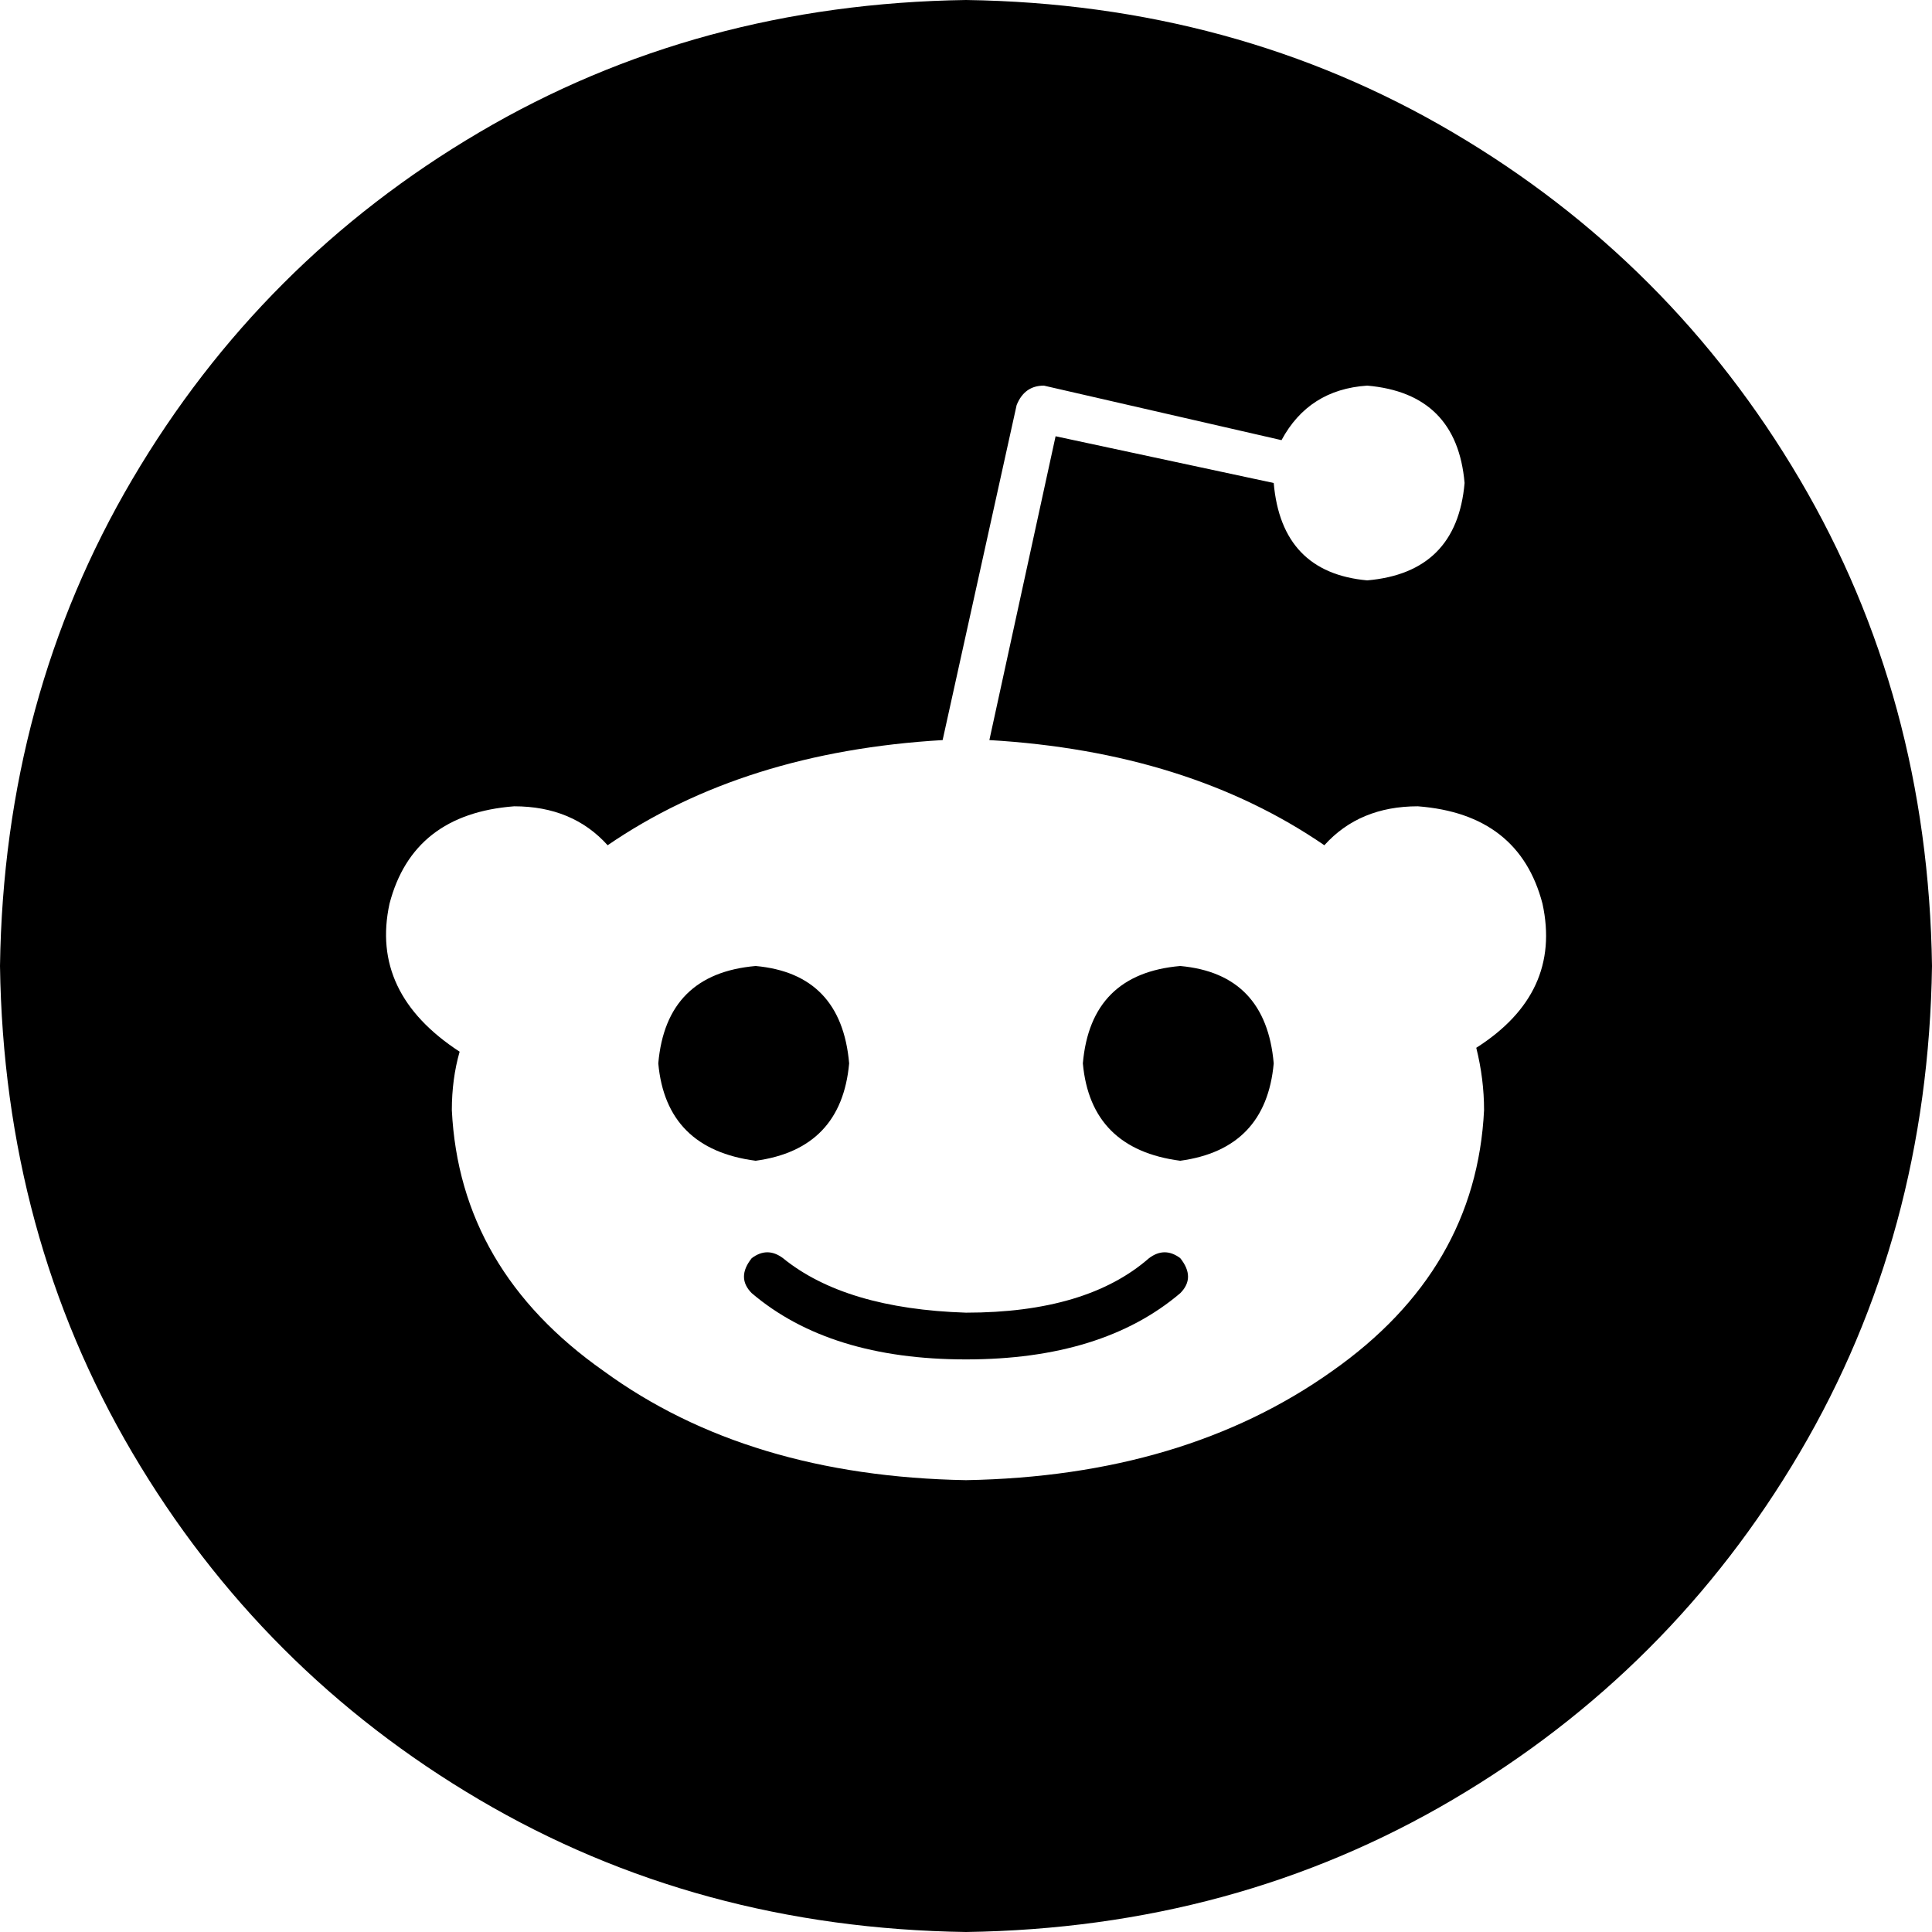
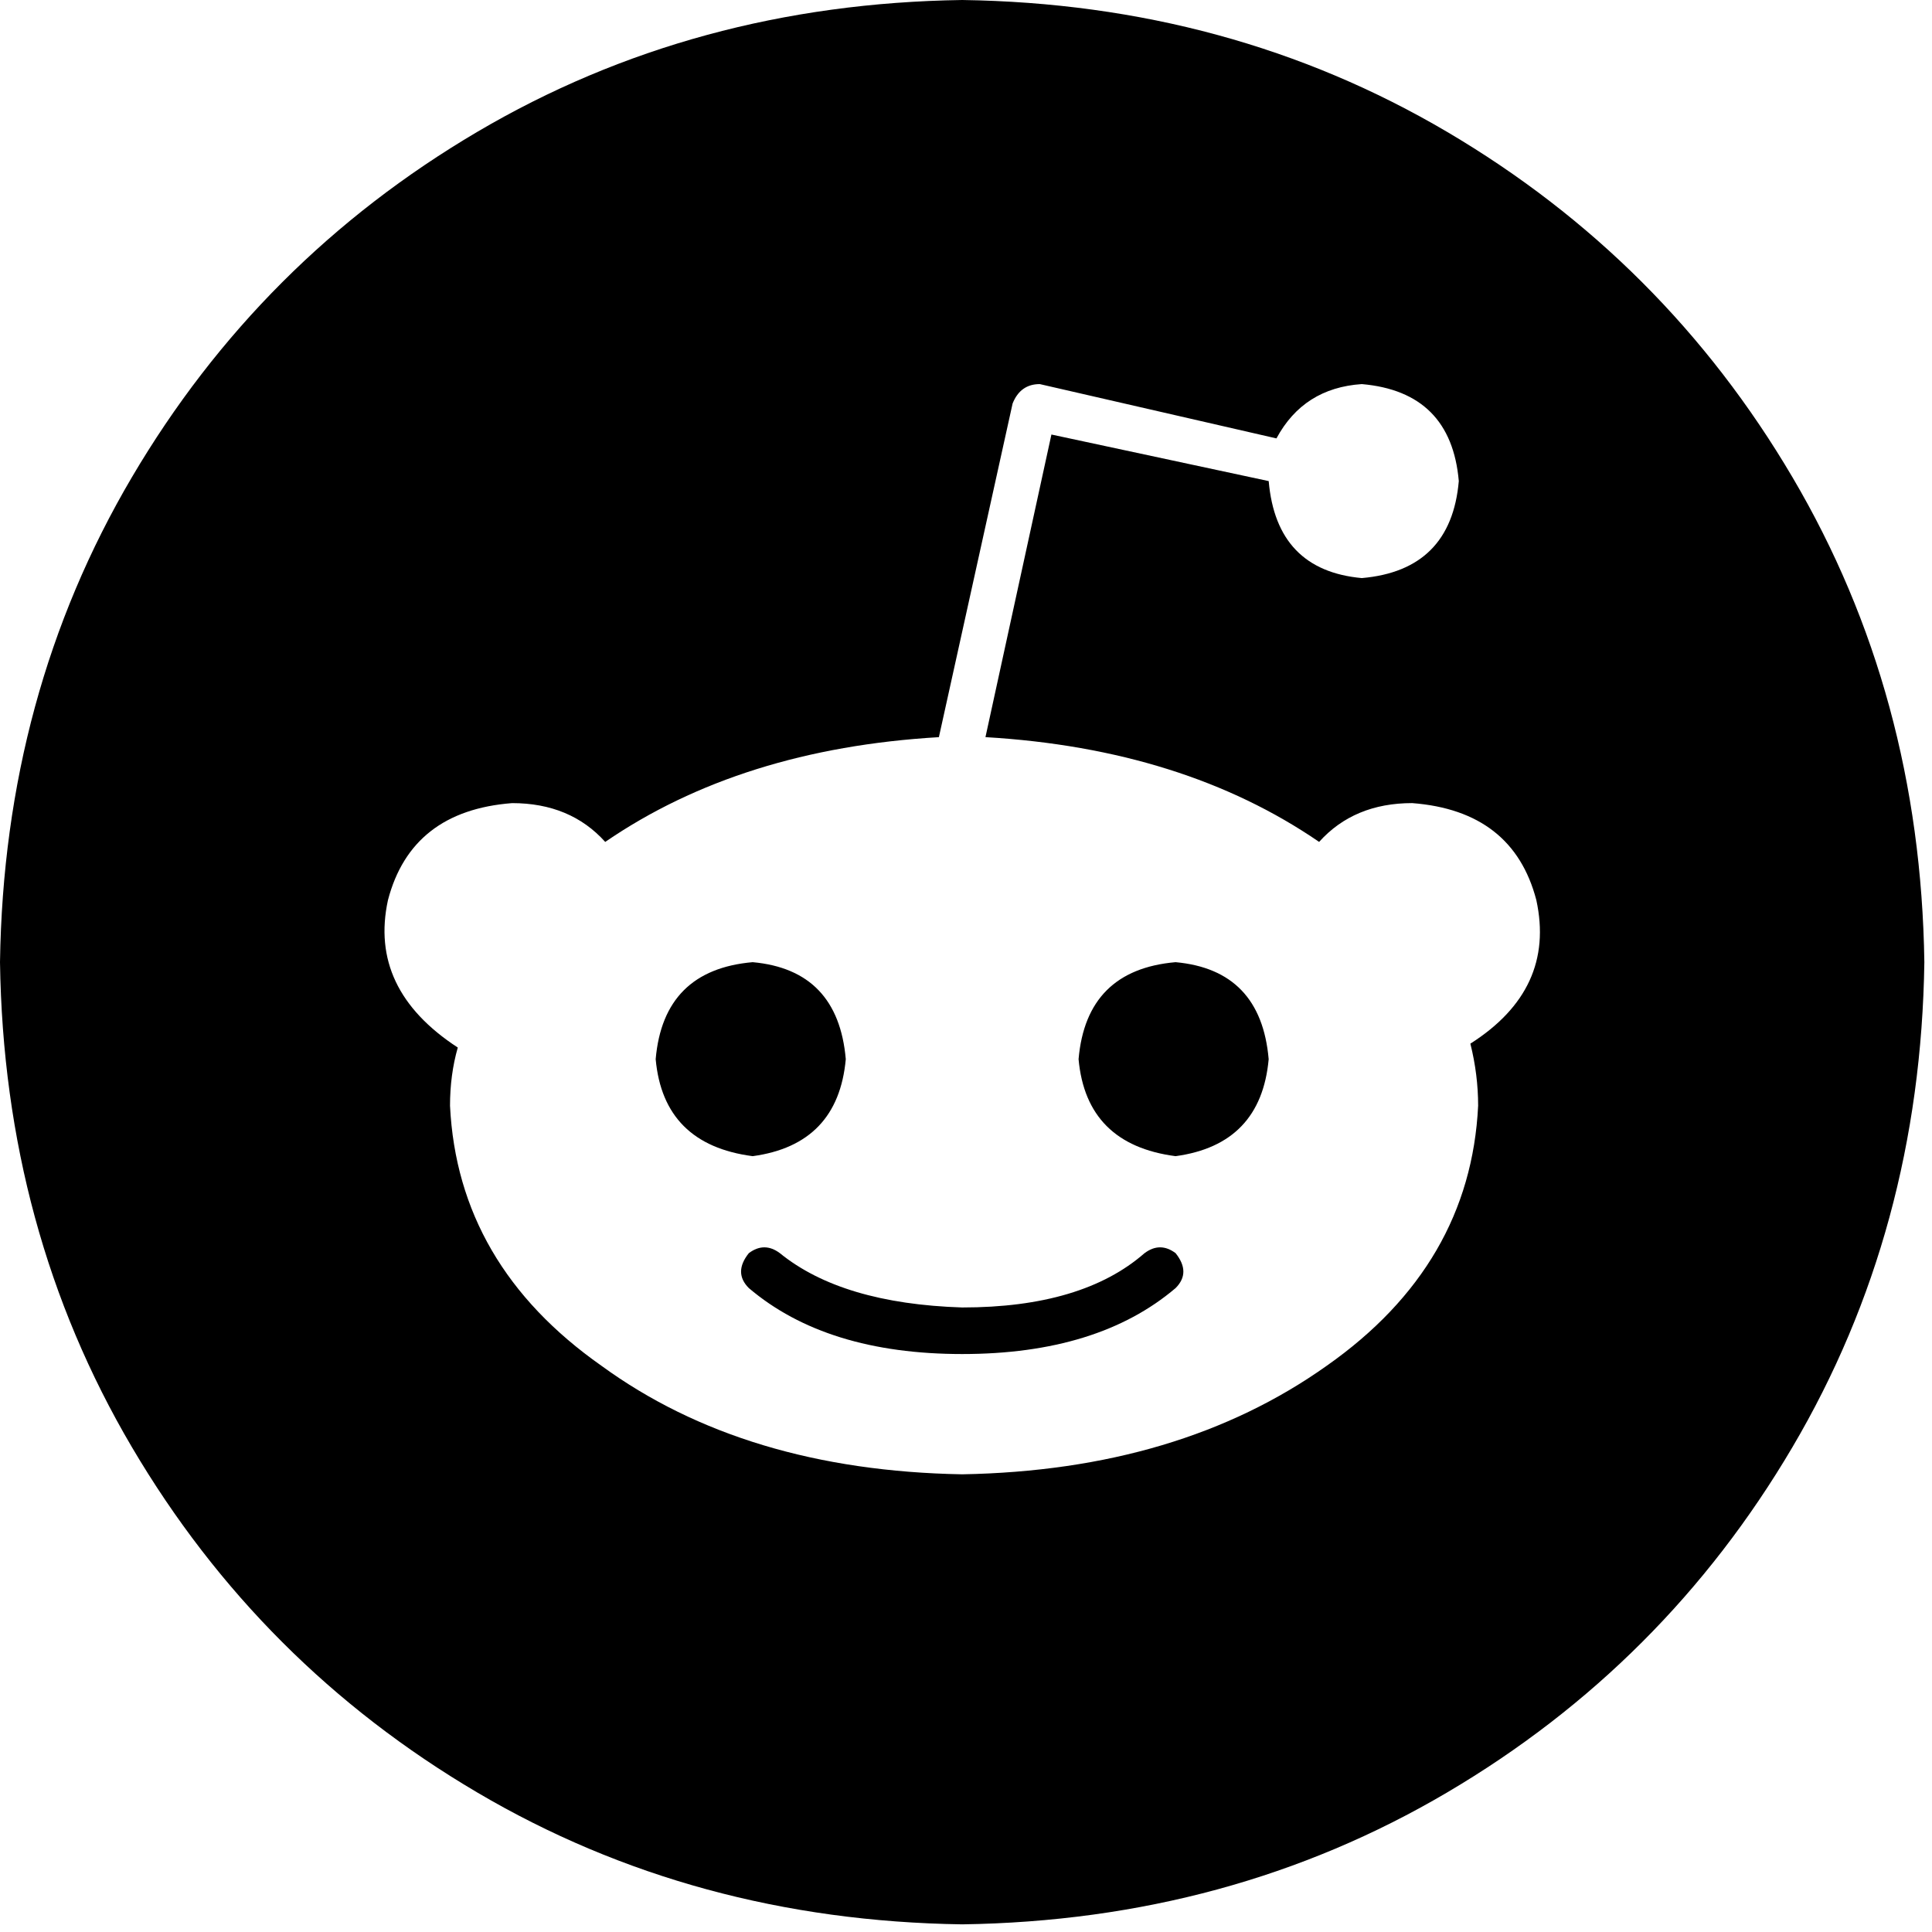
- <svg xmlns="http://www.w3.org/2000/svg" height="1em" fill="currentColor" viewBox="0 0 496 496">
-   <path d="M 194 298 Q 171 295 169 273 Q 171 250 194 248 Q 216 250 218 273 Q 216 295 194 298 L 194 298 Z M 496 248 Q 495 317 462 373 L 462 373 Q 429 429 373 462 L 373 462 Q 317 495 248 496 Q 179 495 123 462 Q 67 429 34 373 Q 1 317 0 248 Q 1 179 34 123 Q 67 67 123 34 Q 179 1 248 0 Q 317 1 373 34 Q 429 67 462 123 Q 495 179 496 248 L 496 248 Z M 364 207 Q 349 207 340 217 Q 305 193 254 190 L 271 112 L 327 124 Q 329 147 351 149 Q 374 147 376 124 Q 374 101 351 99 Q 336 100 329 113 L 268 99 Q 263 99 261 104 L 242 190 Q 191 193 156 217 Q 147 207 132 207 Q 106 209 100 232 Q 95 255 118 270 Q 116 277 116 285 Q 118 326 155 352 Q 192 379 248 380 Q 304 379 342 352 Q 379 326 381 285 Q 381 277 379 269 Q 401 255 396 232 Q 390 209 364 207 L 364 207 Z M 295 323 Q 279 337 248 337 L 248 337 Q 217 336 201 323 Q 197 320 193 323 Q 189 328 193 332 Q 213 349 248 349 Q 283 349 303 332 Q 307 328 303 323 Q 299 320 295 323 L 295 323 Z M 303 248 Q 280 250 278 273 Q 280 295 303 298 Q 325 295 327 273 Q 325 250 303 248 L 303 248 Z" />
+ <svg xmlns="http://www.w3.org/2000/svg" width="98" height="98" fill="currentColor" version="1.1" viewBox="0 0 98 98">
+   <path d="m38.179 58.646q-4.526-0.59-4.92-4.92 0.394-4.526 4.92-4.92 4.33 0.394 4.723 4.92-0.394 4.33-4.723 4.92zm59.433-9.84q-0.197 13.579-6.691 24.6t-17.515 17.515-24.6 6.691q-13.579-0.197-24.6-6.691-11.021-6.494-17.515-17.515-6.494-11.021-6.691-24.6 0.197-13.579 6.691-24.6 6.494-11.021 17.515-17.515 11.021-6.494 24.6-6.691 13.579 0.197 24.6 6.691 11.021 6.494 17.515 17.515 6.494 11.021 6.691 24.6zm-25.977-8.069q-2.952 0-4.723 1.968-6.888-4.723-16.925-5.314l3.346-15.35 11.021 2.362q0.394 4.526 4.723 4.92 4.526-0.394 4.92-4.92-0.394-4.526-4.92-4.92-2.952 0.197-4.33 2.755l-12.005-2.755q-0.984 0-1.378 0.984l-3.739 16.925q-10.037 0.59-16.925 5.314-1.771-1.968-4.723-1.968-5.117 0.394-6.298 4.92-0.984 4.526 3.542 7.478-0.394 1.378-0.394 2.952 0.394 8.069 7.675 13.186 7.282 5.314 18.302 5.51 11.021-0.197 18.499-5.51 7.282-5.117 7.675-13.186 0-1.574-0.394-3.149 4.33-2.755 3.346-7.282-1.181-4.526-6.298-4.92zm-13.579 22.829q-3.149 2.755-9.249 2.755-6.101-0.197-9.249-2.755-0.787-0.59-1.574 0-0.787 0.984 0 1.771 3.936 3.346 10.824 3.346t10.824-3.346q0.787-0.787 0-1.771-0.787-0.59-1.574 0zm1.574-14.76q-4.526 0.394-4.92 4.92 0.394 4.33 4.92 4.92 4.33-0.59 4.723-4.92-0.394-4.526-4.723-4.92z" stroke-width=".197" />
</svg>
